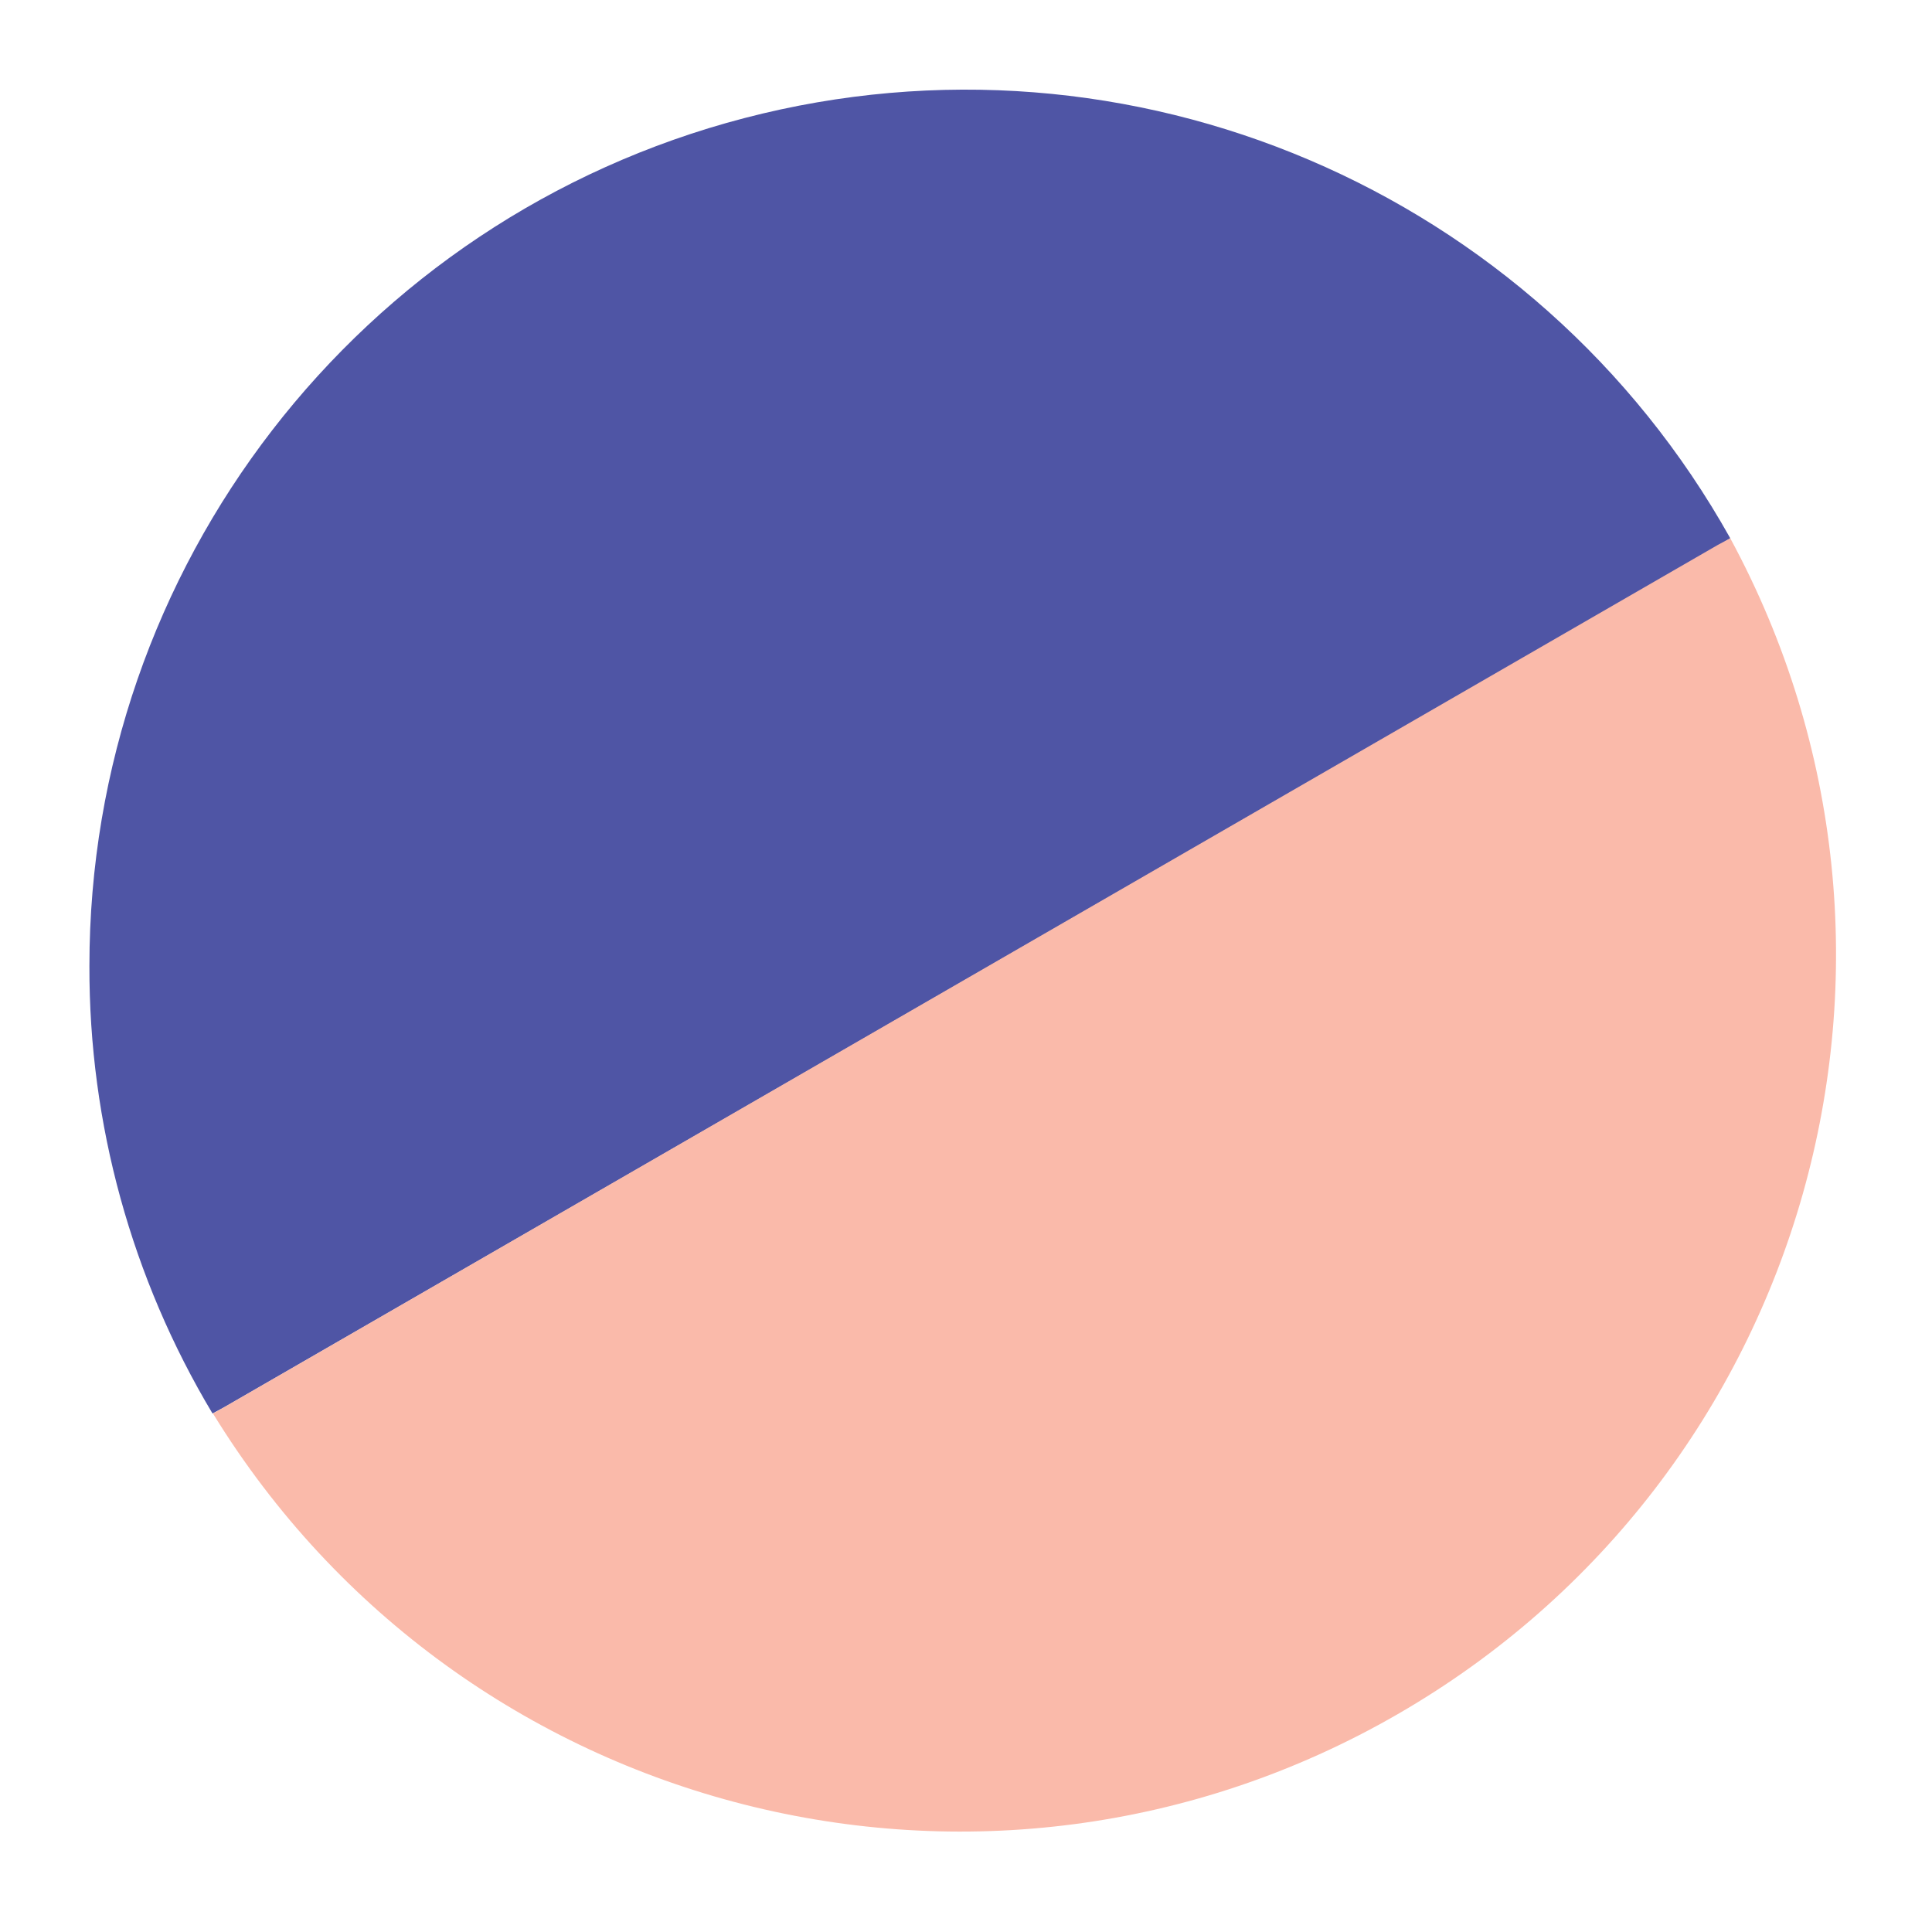
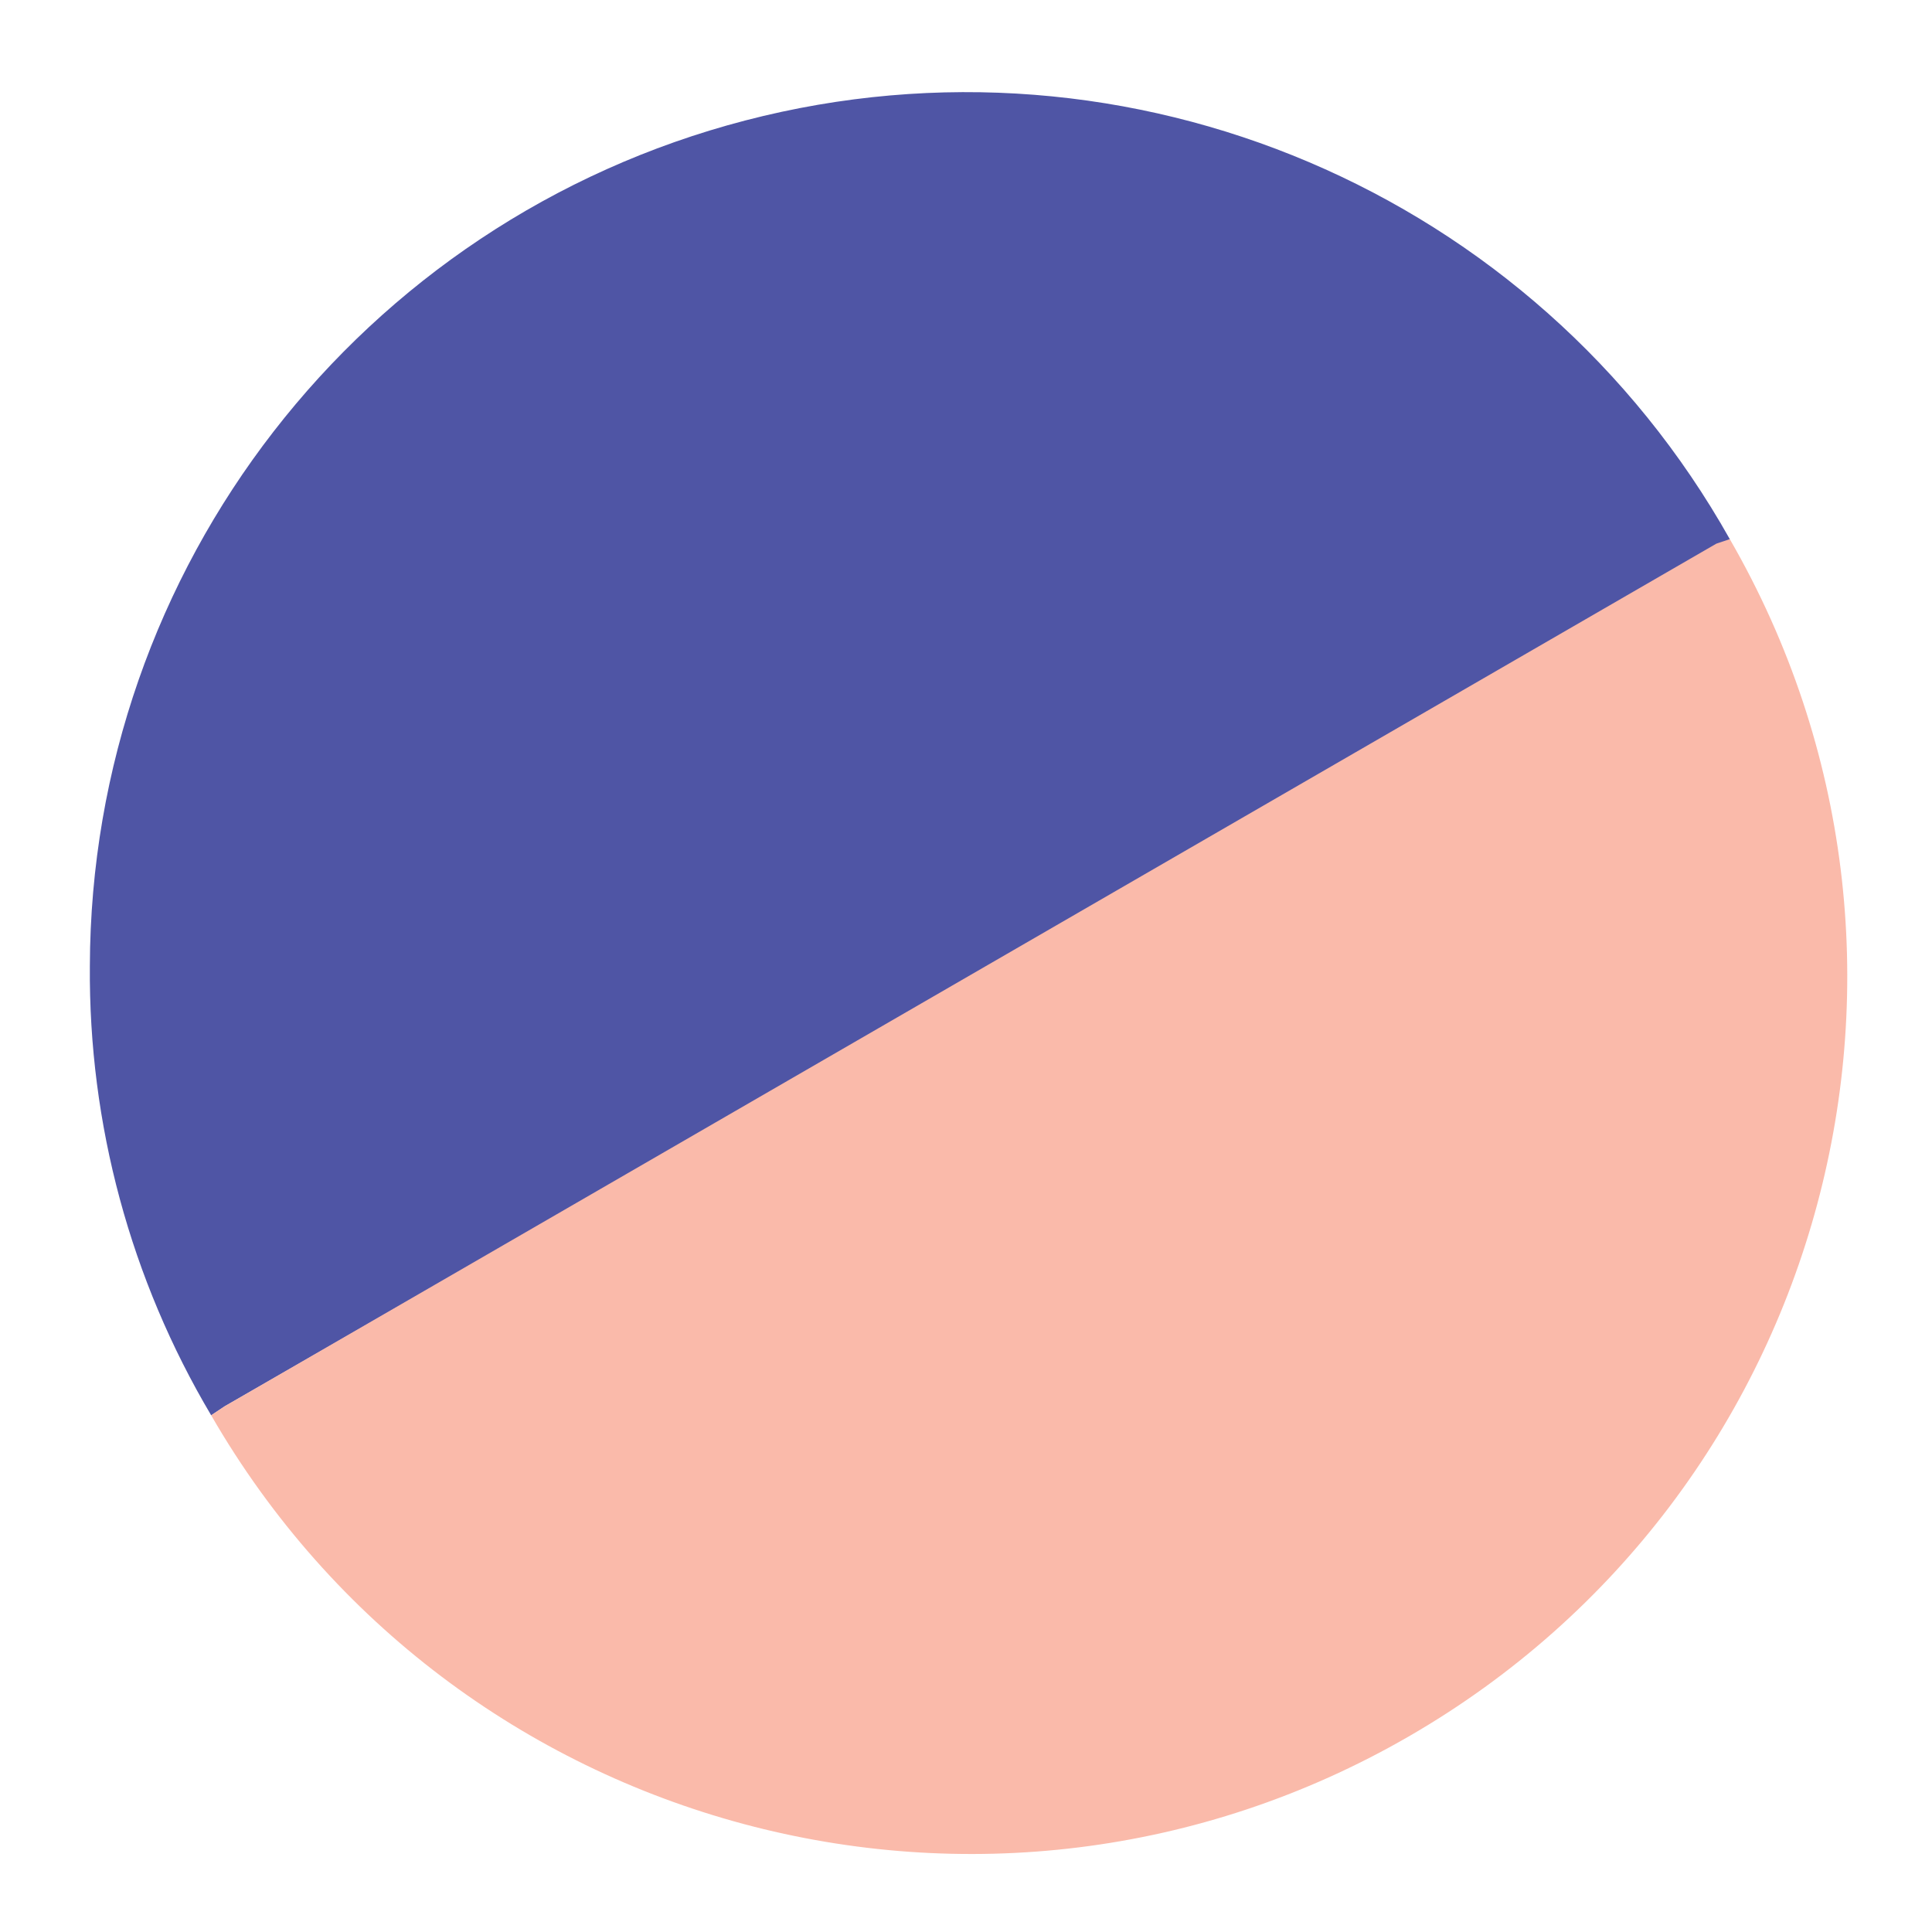
<svg xmlns="http://www.w3.org/2000/svg" viewBox="0 0 43 43">
-   <g transform="translate(-.01 -.02)">
-     <path d="m38.52 12-.28.17-33.24 19.17-.26.14a19.3 19.3 0 0 1 -2.74-9.96 19.5 19.5 0 0 1 36.52-9.52z" fill="#4f55a5" />
-     <path d="m38.52 12a19.5 19.5 0 0 1 -33.77 19.48l.25-.14 33.24-19.19z" fill="#fabaaa" />
-     <path class="theme-outline theme-two-outline" d="m38.52 12a19.5 19.5 0 0 1 -33.77 19.48 19.3 19.3 0 0 1 -2.75-9.96 19.5 19.5 0 0 1 36.52-9.52z" fill="none" stroke="transparent" stroke-miterlimit="10" stroke-width="4" />
-   </g>
+   <path fill="#4f55a5" d="M38.5 12l-.3.2L5 31.3l-.3.2a19.3 19.3 0 01-2.7-10A19.5 19.5 0 0138.5 12z" />
+   <path fill="#fabaaa" d="M38.5 12A19.5 19.5 0 014.7 31.5l.3-.2 33.2-19.2z" />
+   <path fill="none" stroke="transparent" stroke-miterlimit="10" stroke-width="4" d="M38.5 12A19.5 19.5 0 014.7 31.5a19.3 19.3 0 01-2.7-10A19.5 19.5 0 0138.5 12z" class="theme-outline theme-two-outline" />
</svg>
